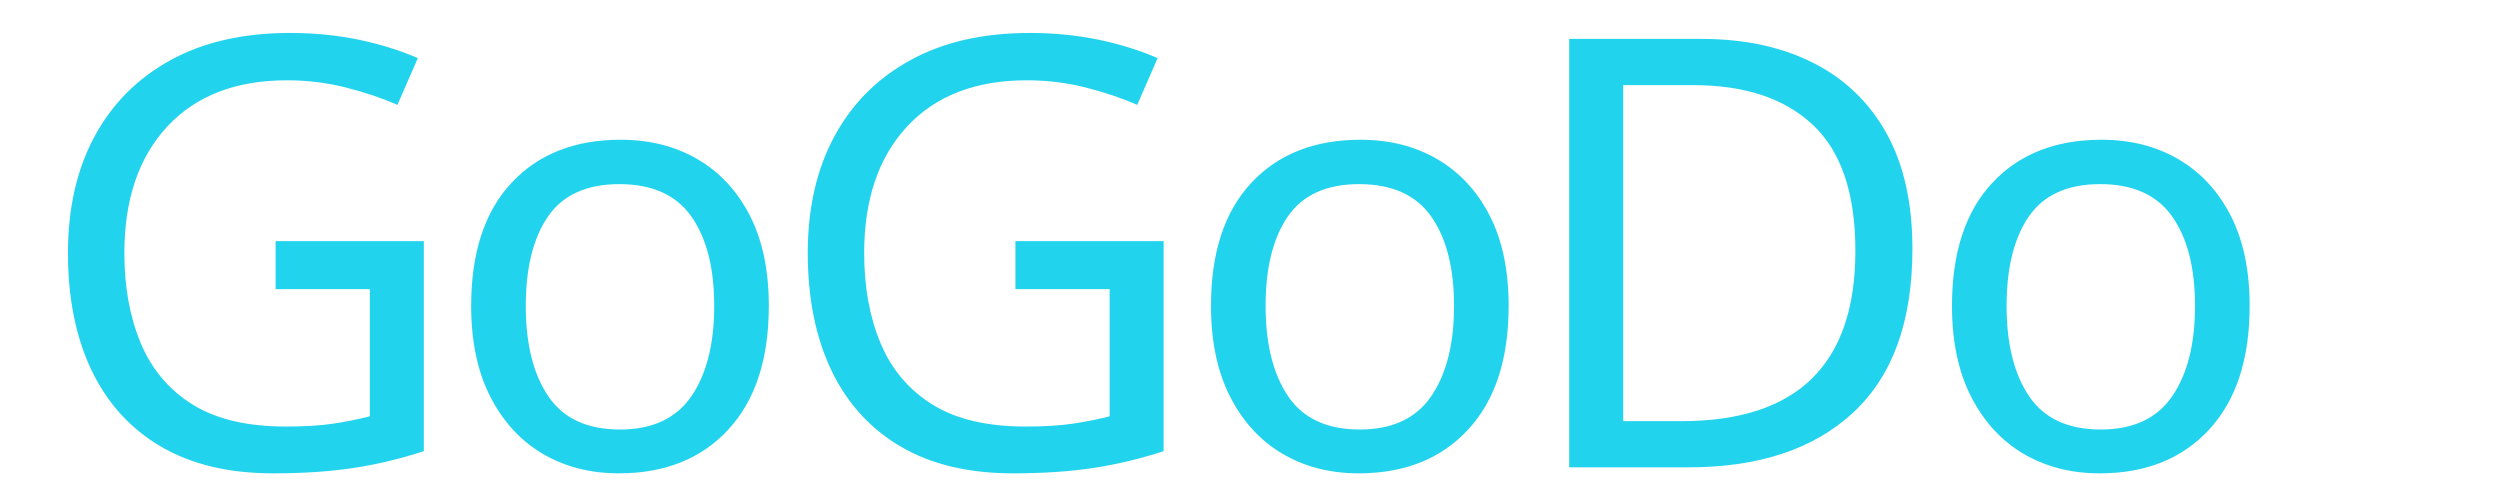
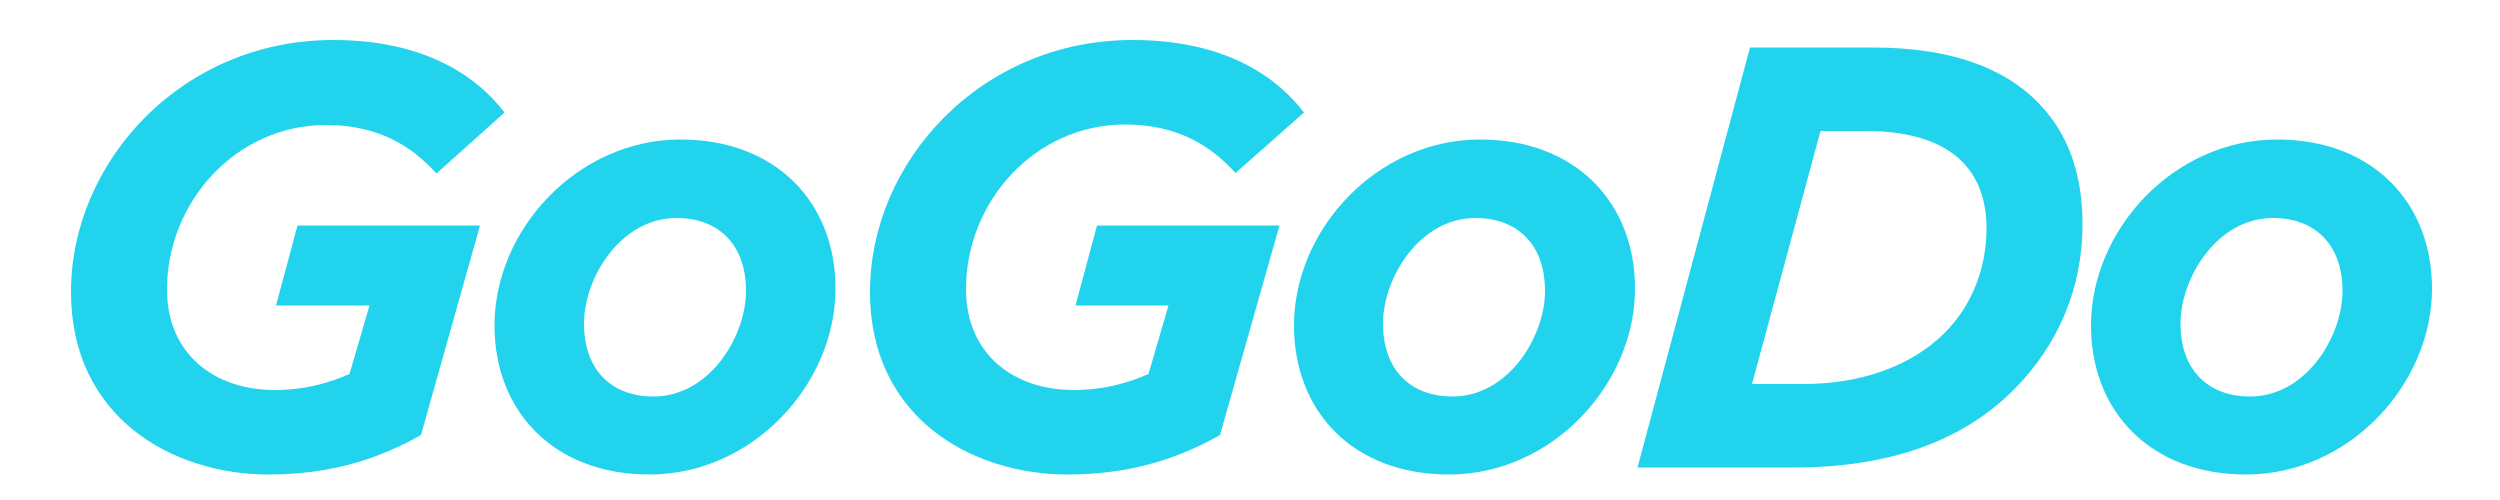
<svg xmlns="http://www.w3.org/2000/svg" version="1.1" id="Layer_1" x="0px" y="0px" viewBox="0 0 500 100" style="enable-background:new 0 0 500 100;" xml:space="preserve">
  <style type="text/css">
	.st0{fill:none;}
- 	.st1{fill:#22D3EE;}
- 	.st2{font-family:'Gotham-BoldItalic';}
- 	.st3{font-size:120px;}
- 	.st4{letter-spacing:-6;}
+ 	.st1{enable-background:new    ;}
+ 	.st2{fill:#22D3EE;}
</style>
  <rect x="-55.7" y="-150" class="st0" width="600" height="399.4" />
-   <text transform="matrix(1 0 0 1 6.2798 93.4658)" class="st1 st2 st3 st4">GoGoDo</text>
+   <g class="st1">
+     <path class="st2" d="M14.2,58.4C14.2,32.3,36.4,8,66.6,8c17.8,0,28.4,6.8,34.3,14.5L87.3,34.7c-4.9-5.4-11.5-9.7-22.1-9.7   c-18,0-31.8,15.4-31.8,32.9C33.4,70.9,43,78,54.9,78c6.5,0,11.3-1.6,15-3.2l4-13.7H55.2l4.3-16H96L84.2,87   c-8.3,4.7-17.9,7.9-30.5,7.9C34.5,94.9,14.2,83.5,14.2,58.4z" />
+     <path class="st2" d="M98.9,65.1c0-19.2,16.6-37.2,37.2-37.2c19.1,0,31,12.6,31,29.8c0,19.2-16.6,37.2-37.2,37.2   C110.8,94.9,98.9,82.3,98.9,65.1z M149.2,58.2c0-9.4-5.6-14.6-13.9-14.6c-11.2,0-18.5,12-18.5,21.1c0,9.4,5.6,14.6,13.9,14.6   C141.9,79.3,149.2,67.3,149.2,58.2z" />
+     <path class="st2" d="M174,58.4C174,32.3,196.2,8,226.5,8c17.8,0,28.4,6.8,34.3,14.5l-13.7,12.1c-4.9-5.4-11.5-9.7-22.1-9.7   c-18,0-31.8,15.4-31.8,32.9c0,13.1,9.6,20.2,21.5,20.2c6.5,0,11.3-1.6,15-3.2l4-13.7h-18.6l4.3-16h36.5L244,87   c-8.3,4.7-17.9,7.9-30.5,7.9C194.3,94.9,174,83.5,174,58.4z" />
+     <path class="st2" d="M258.8,65.1c0-19.2,16.6-37.2,37.2-37.2c19.1,0,31,12.6,31,29.8c0,19.2-16.6,37.2-37.2,37.2   C270.6,94.9,258.8,82.3,258.8,65.1z M309,58.2c0-9.4-5.6-14.6-13.9-14.6c-11.2,0-18.5,12-18.5,21.1c0,9.4,5.6,14.6,13.9,14.6   C301.7,79.3,309,67.3,309,58.2z" />
+     <path class="st2" d="M350,9.5h24.5c16.3,0,26.5,4.4,32.9,10.8c6.2,6.2,9.1,14.4,9.1,24.6c0,12.6-4.8,24.1-13.8,33.1   c-10.1,10.1-24.6,15.5-44,15.5h-31.2L350,9.5z M360.8,76.8c11.2,0,21.4-3.5,28.1-10.2c5.4-5.4,8.4-12.8,8.4-21   c0-5.8-1.8-10.2-4.9-13.3c-3.7-3.7-9.8-6.1-19.3-6.1h-9l-13.7,50.6H360.8z" />
+     <path class="st2" d="M418.2,65.1c0-19.2,16.6-37.2,37.2-37.2c19.1,0,31,12.6,31,29.8c0,19.2-16.6,37.2-37.2,37.2   C430.1,94.9,418.2,82.3,418.2,65.1z M468.5,58.2c0-9.4-5.6-14.6-13.9-14.6c-11.2,0-18.5,12-18.5,21.1c0,9.4,5.6,14.6,13.9,14.6   C461.2,79.3,468.5,67.3,468.5,58.2z" />
+   </g>
</svg>
